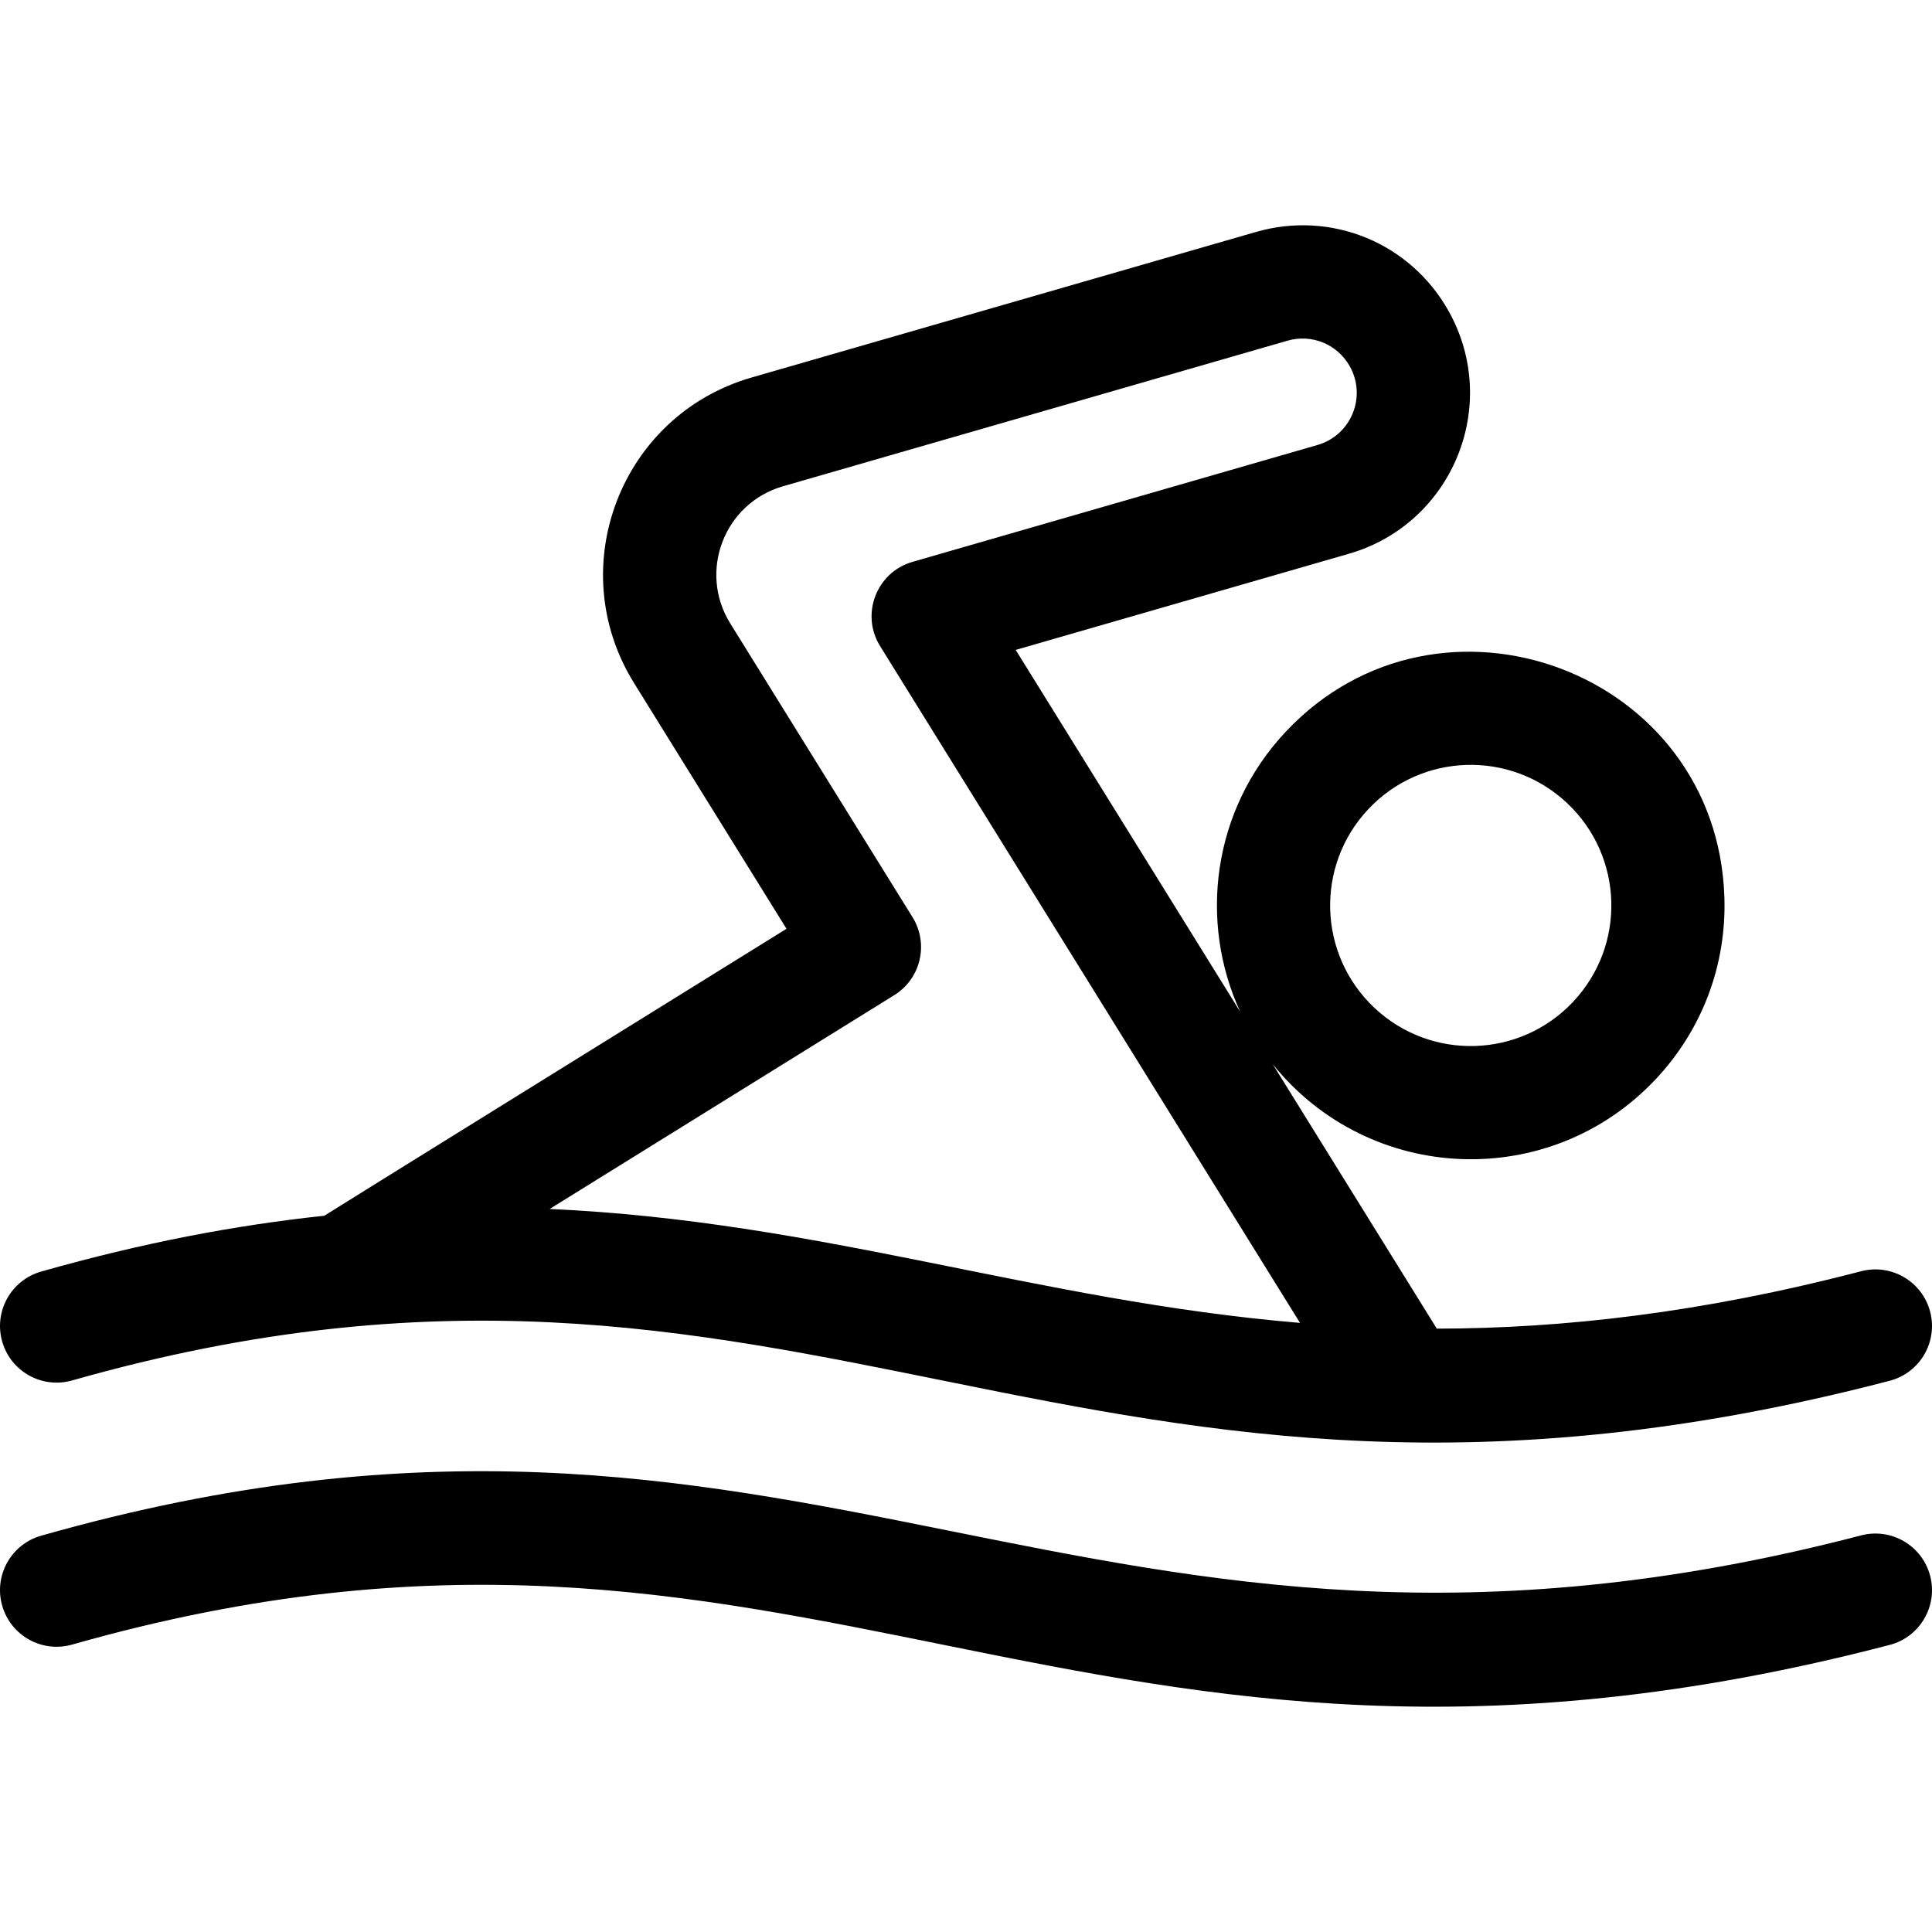
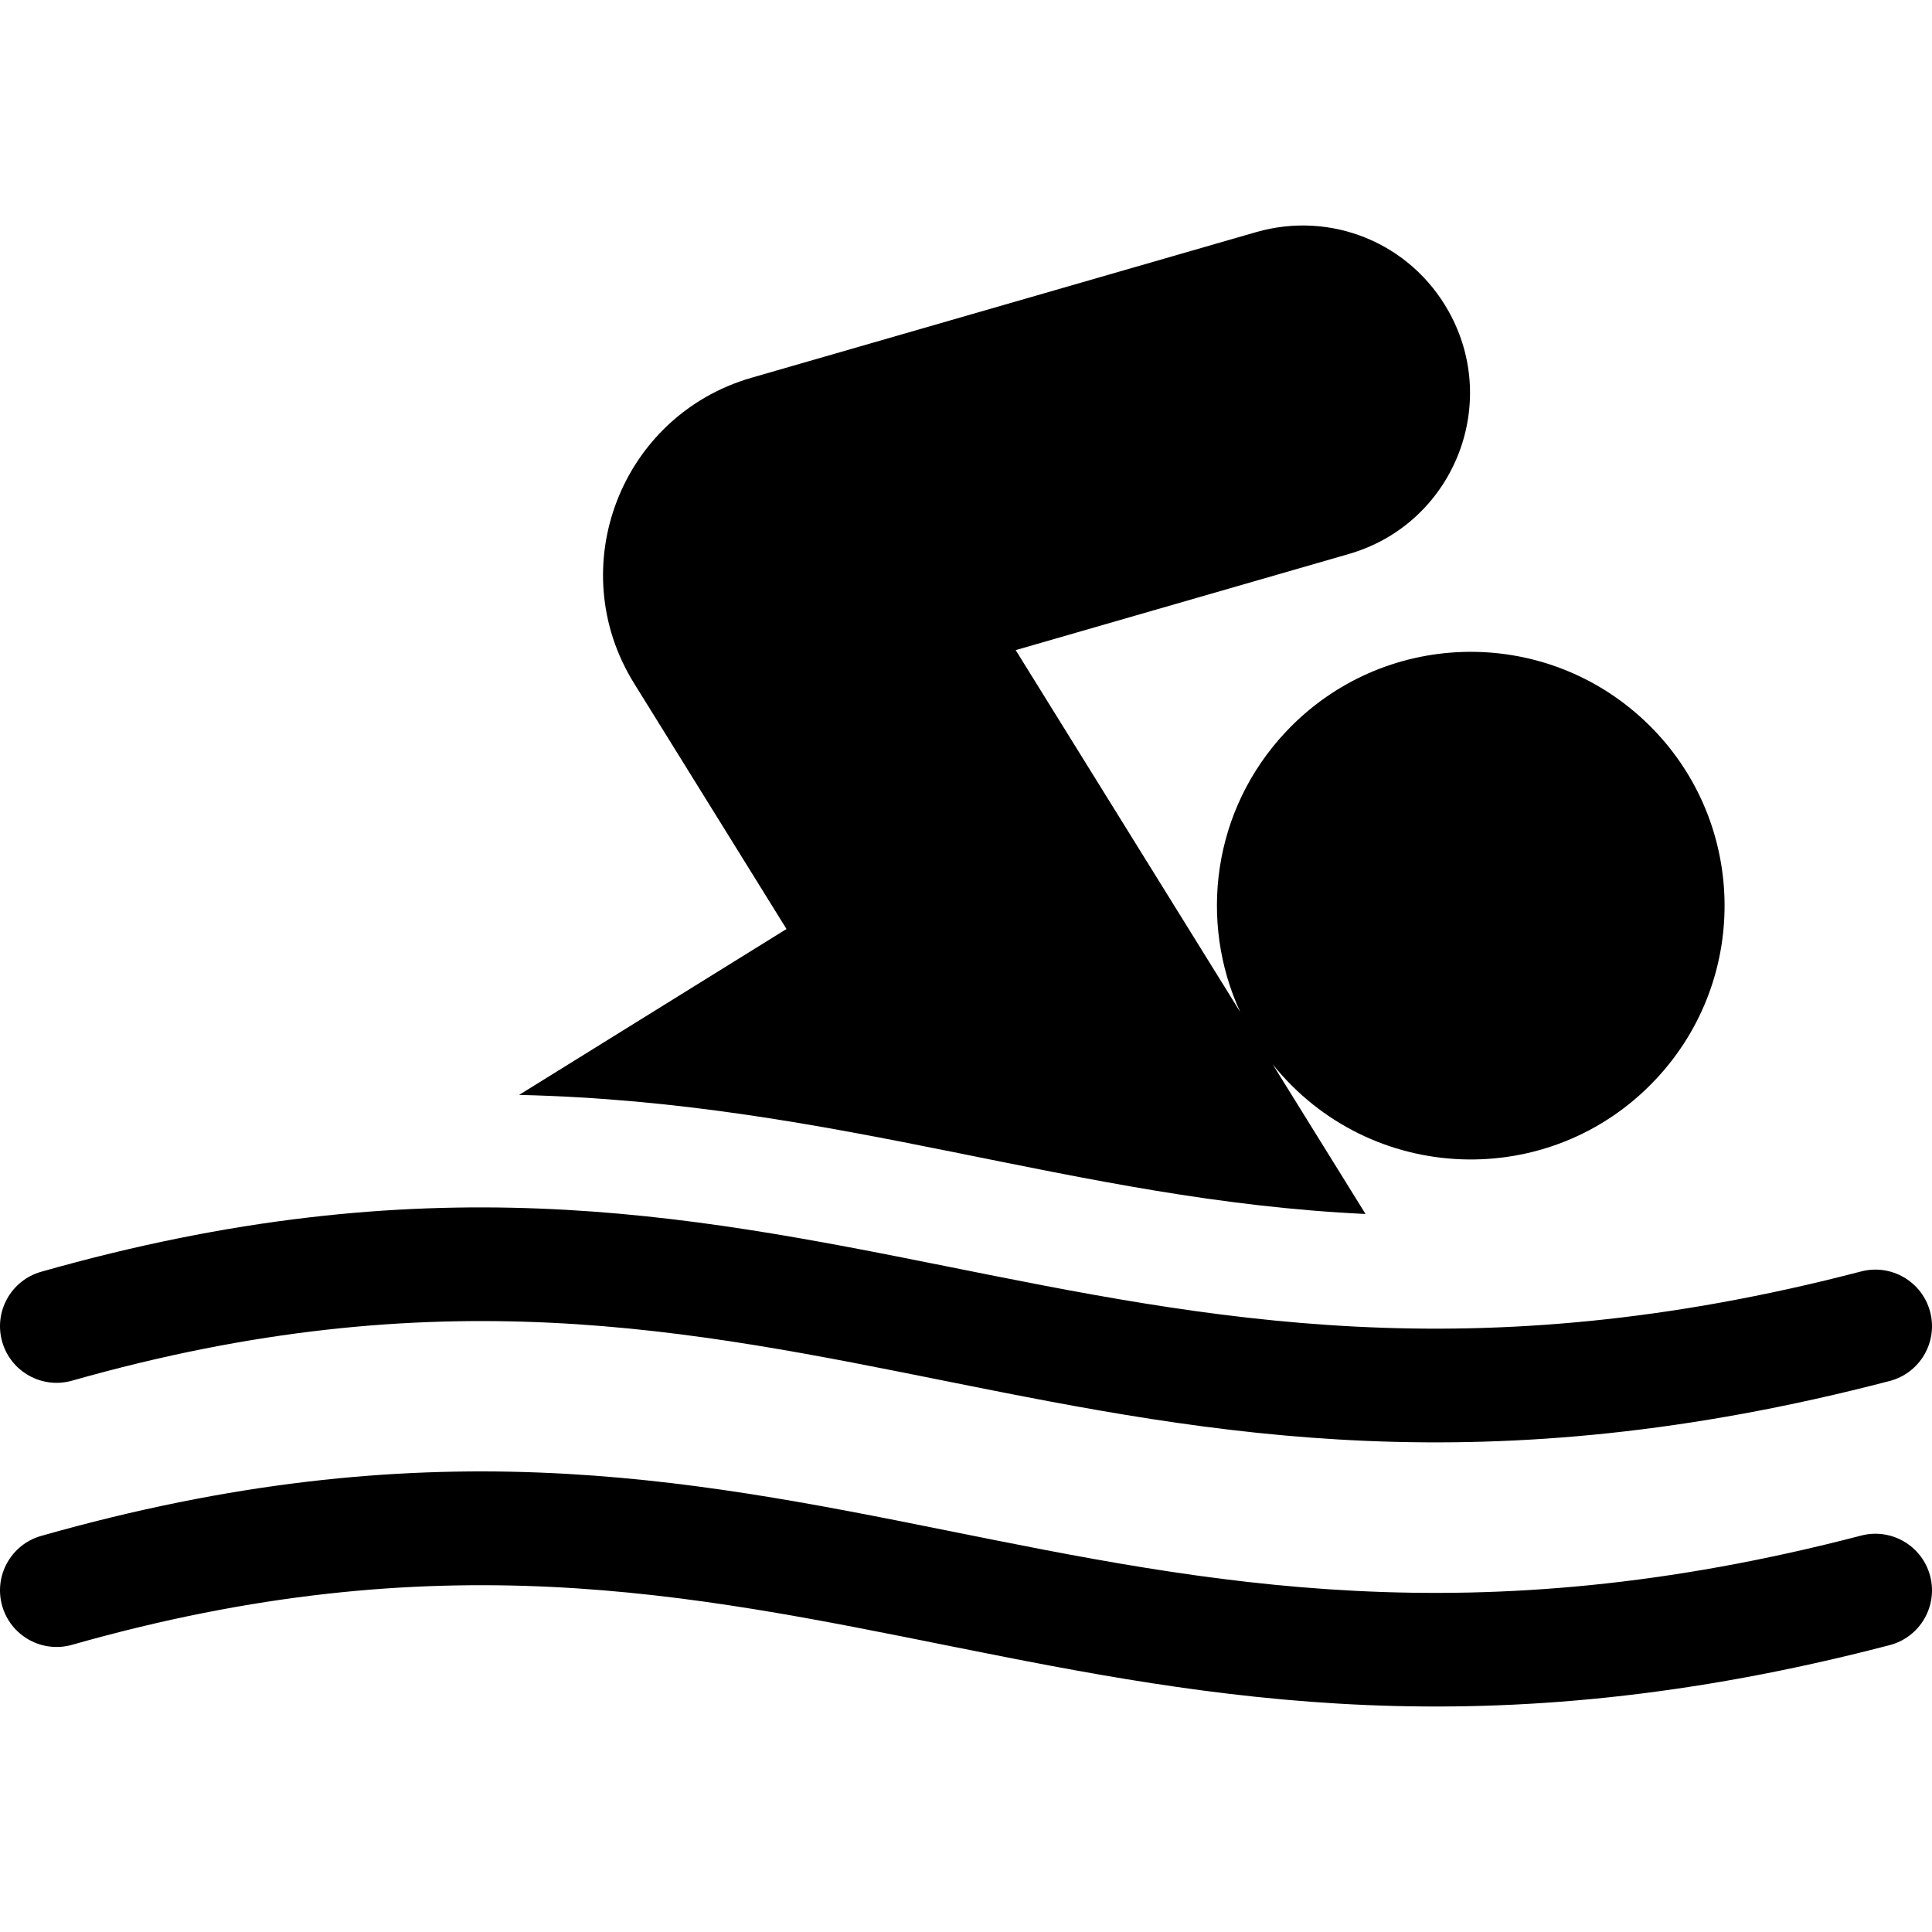
<svg xmlns="http://www.w3.org/2000/svg" id="Capa_1" enable-background="new 0 0 512 512" height="512" viewBox="0 0 512 512" width="512">
  <g>
-     <path d="m19.105 365.835c194.577-55.312 265.697 56.463 481.68.085 8.016-2.092 12.817-10.287 10.725-18.302s-10.287-12.816-18.302-10.725c-42.403 11.069-79.157 15.166-112.44 15.21l-43.487-70.09c25.706 31.941 73.481 33.782 101.473 4.016 12.307-13.086 18.781-30.182 18.231-48.138-1.846-60.194-75.597-87.203-116.214-44.014-19.566 20.806-23.115 50.389-12.099 74.259l-59.504-95.904 88.302-25.481c27.423-7.913 40.383-39.303 26.45-64.27-10.117-18.128-31.115-26.77-51.059-21.014l-133.683 38.577c-34.661 10.003-50.183 50.295-31.151 80.971l40.406 65.123c-29.127 18.08-121.51 75.368-122.491 76.048-23.189 2.451-48.023 7.112-75.038 14.792-7.968 2.265-12.592 10.561-10.327 18.53 2.264 7.97 10.563 12.592 18.528 10.327zm343.519-151.404c14.12-15.014 37.69-15.695 52.661-1.616 14.998 14.105 15.723 37.661 1.616 52.662-14.103 14.996-37.661 15.723-52.661 1.616-14.999-14.106-15.723-37.662-1.616-52.662zm-120.793 28.638-48.313-77.869c-8.533-13.753-1.586-31.84 13.976-36.331l133.683-38.577c6.467-1.868 13.267.935 16.546 6.809 4.524 8.107.296 18.267-8.571 20.826l-107.331 30.973c-9.553 2.757-13.82 13.887-8.587 22.32l111.286 179.362c-69.987-5.875-126.854-26.983-198.86-30.189l91.334-56.671c7.039-4.367 9.205-13.614 4.837-20.653z" />
-     <path d="m493.208 406.893c-206.643 53.942-279.154-57.666-482.306.085-7.968 2.265-12.592 10.561-10.327 18.53s10.564 12.593 18.53 10.327c194.577-55.312 265.697 56.463 481.68.085 8.016-2.092 12.817-10.287 10.725-18.302-2.092-8.016-10.287-12.816-18.302-10.725z" />
+     <path d="m361.88 321.716-24.599-39.647c25.816 32.077 73.585 33.671 101.473 4.016 25.464-27.077 24.164-69.6-2.916-95.068-27.066-25.456-69.598-24.165-95.067 2.917-19.566 20.806-23.115 50.389-12.099 74.259l-59.504-95.904 88.302-25.481c27.423-7.913 40.383-39.303 26.45-64.27-10.117-18.128-31.115-26.77-51.059-21.014l-133.684 38.576c-34.661 10.003-50.183 50.295-31.151 80.971l40.406 65.123-70.863 43.969c85.253 1.959 146.851 27.916 224.311 31.553z" />
+     <path d="m19.105 365.89c193.797-55.09 266.988 56.126 481.68.085 8.016-2.092 12.817-10.287 10.725-18.302s-10.287-12.816-18.302-10.725c-206.264 53.844-279.556-57.55-482.306.085-7.968 2.265-12.592 10.561-10.327 18.53 2.266 7.97 10.565 12.592 18.53 10.327z" />
+     <path d="m493.208 406.948c-206.643 53.942-279.154-57.666-482.306.085-7.968 2.265-12.592 10.561-10.327 18.53s10.564 12.593 18.53 10.327c193.797-55.09 266.988 56.126 481.68.085 8.016-2.092 12.817-10.287 10.725-18.302-2.092-8.016-10.287-12.817-18.302-10.725z" />
  </g>
</svg>
